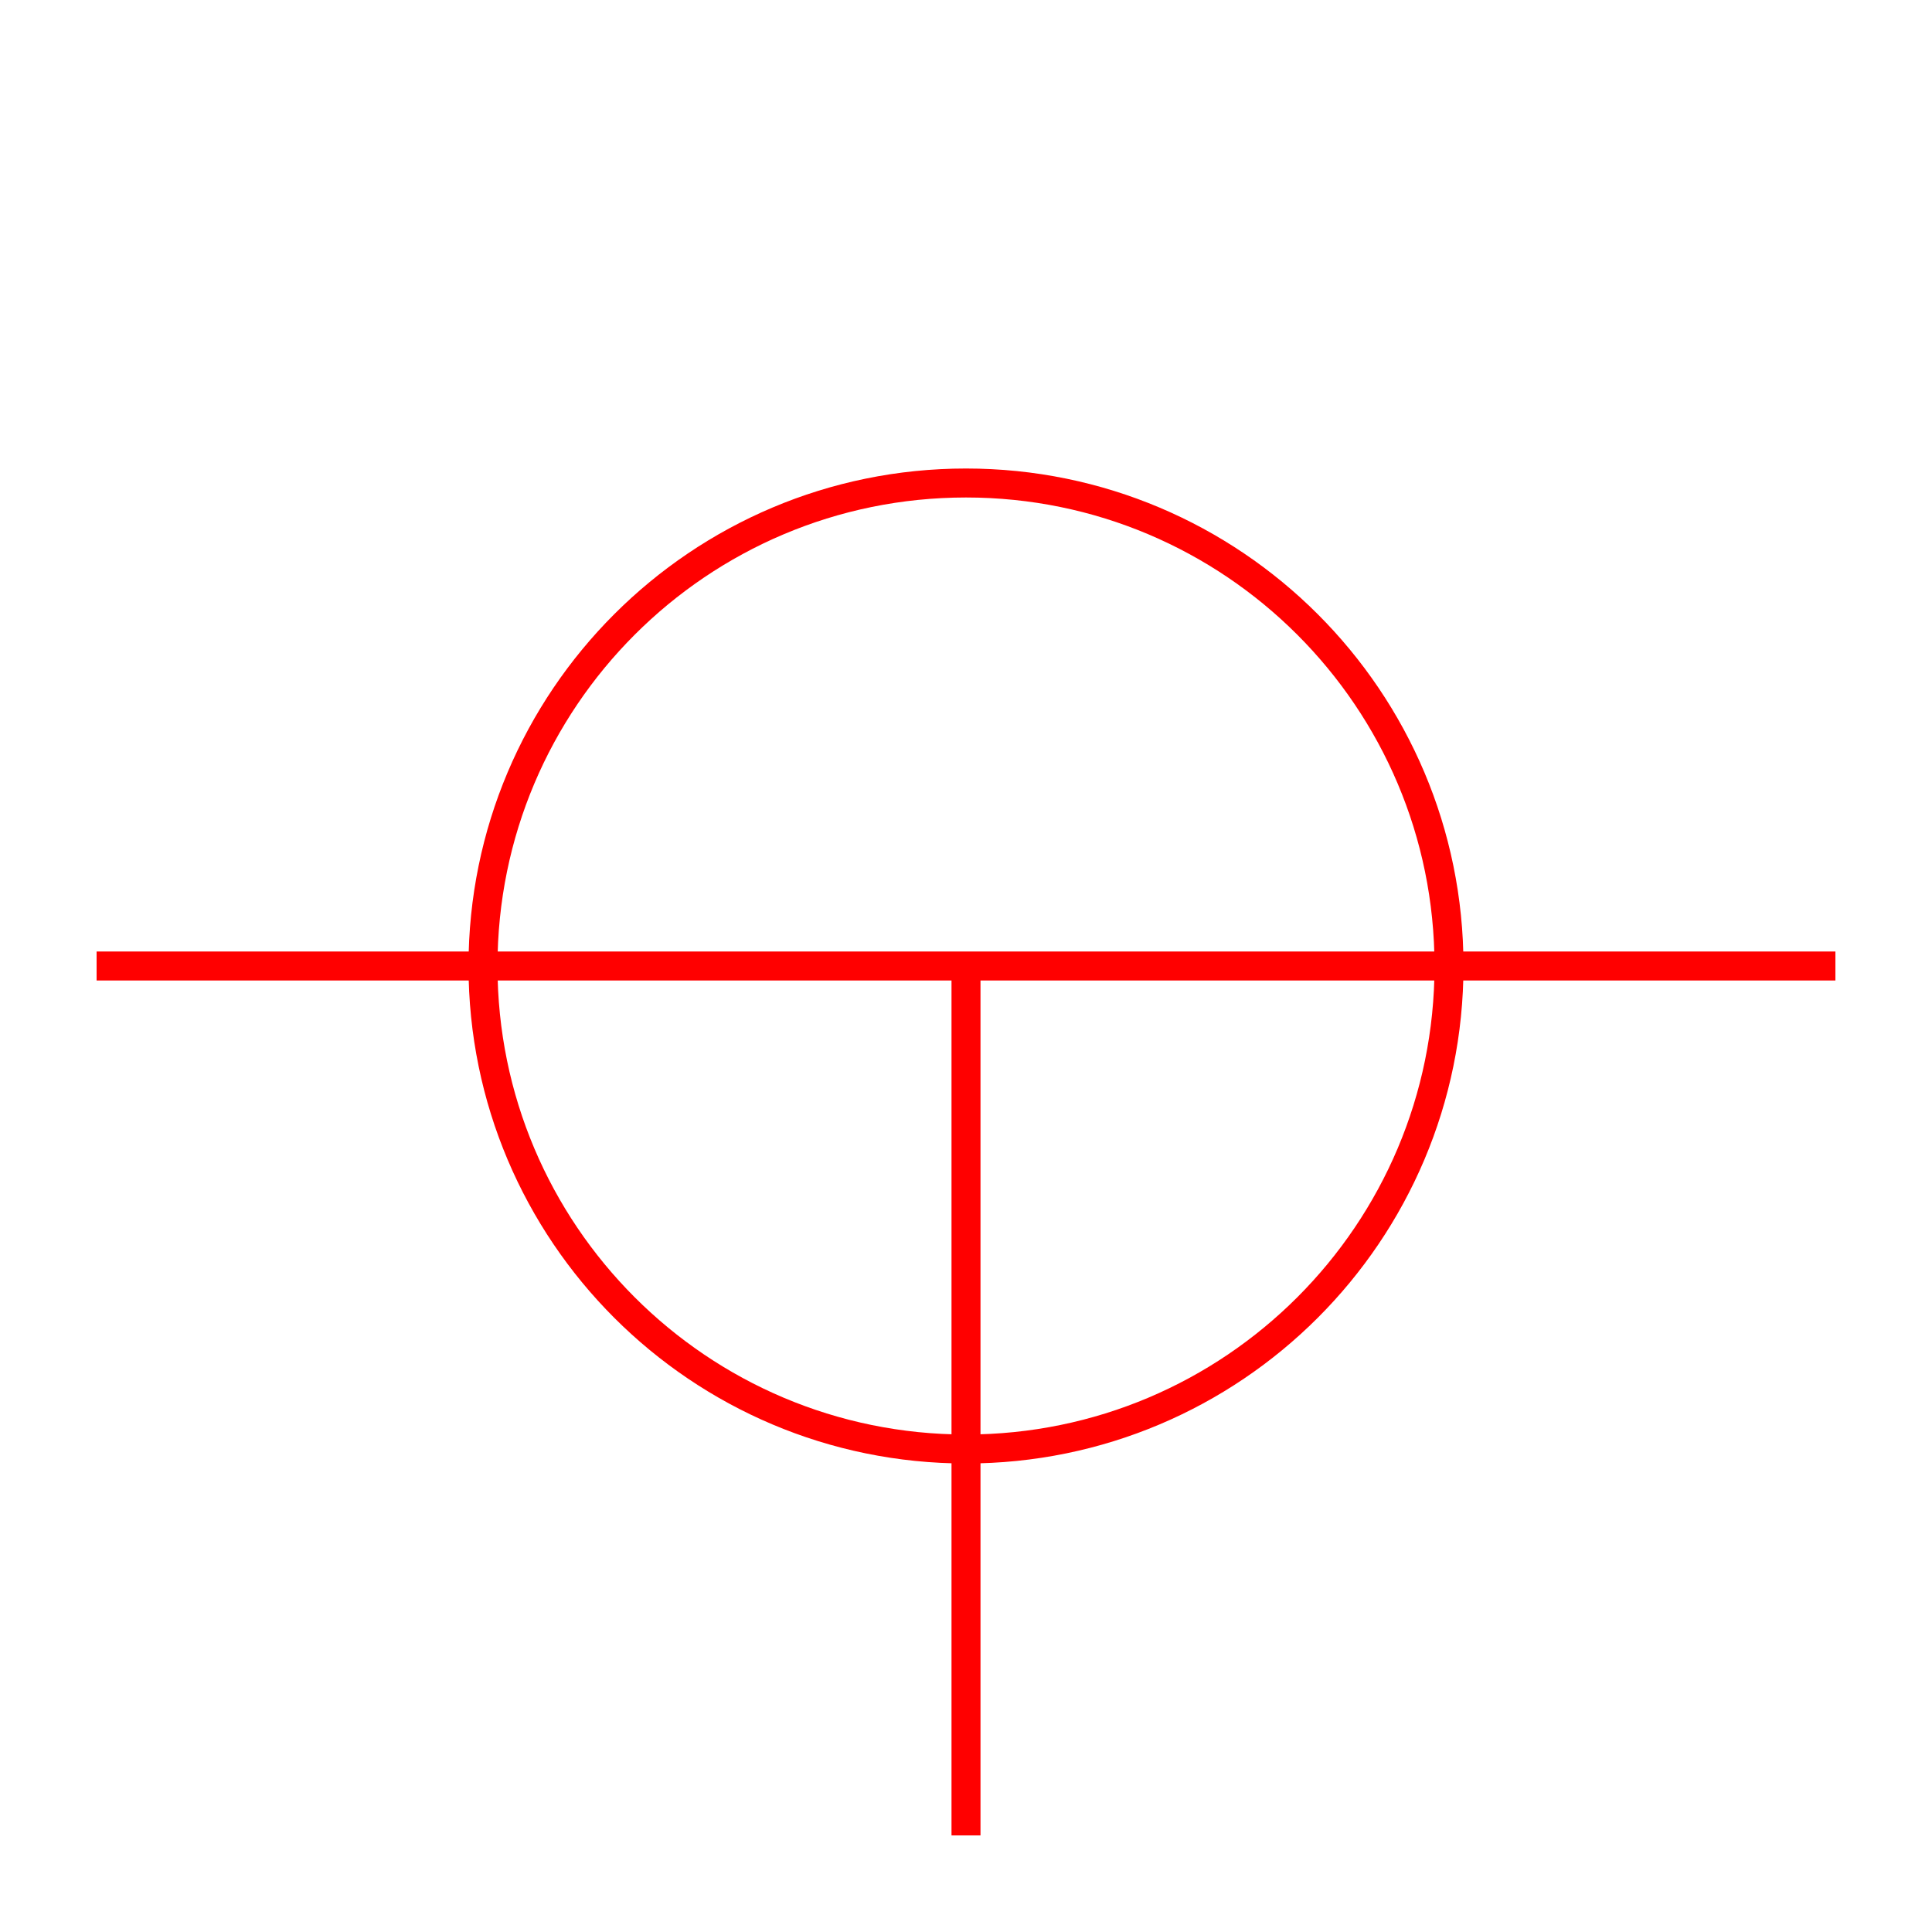
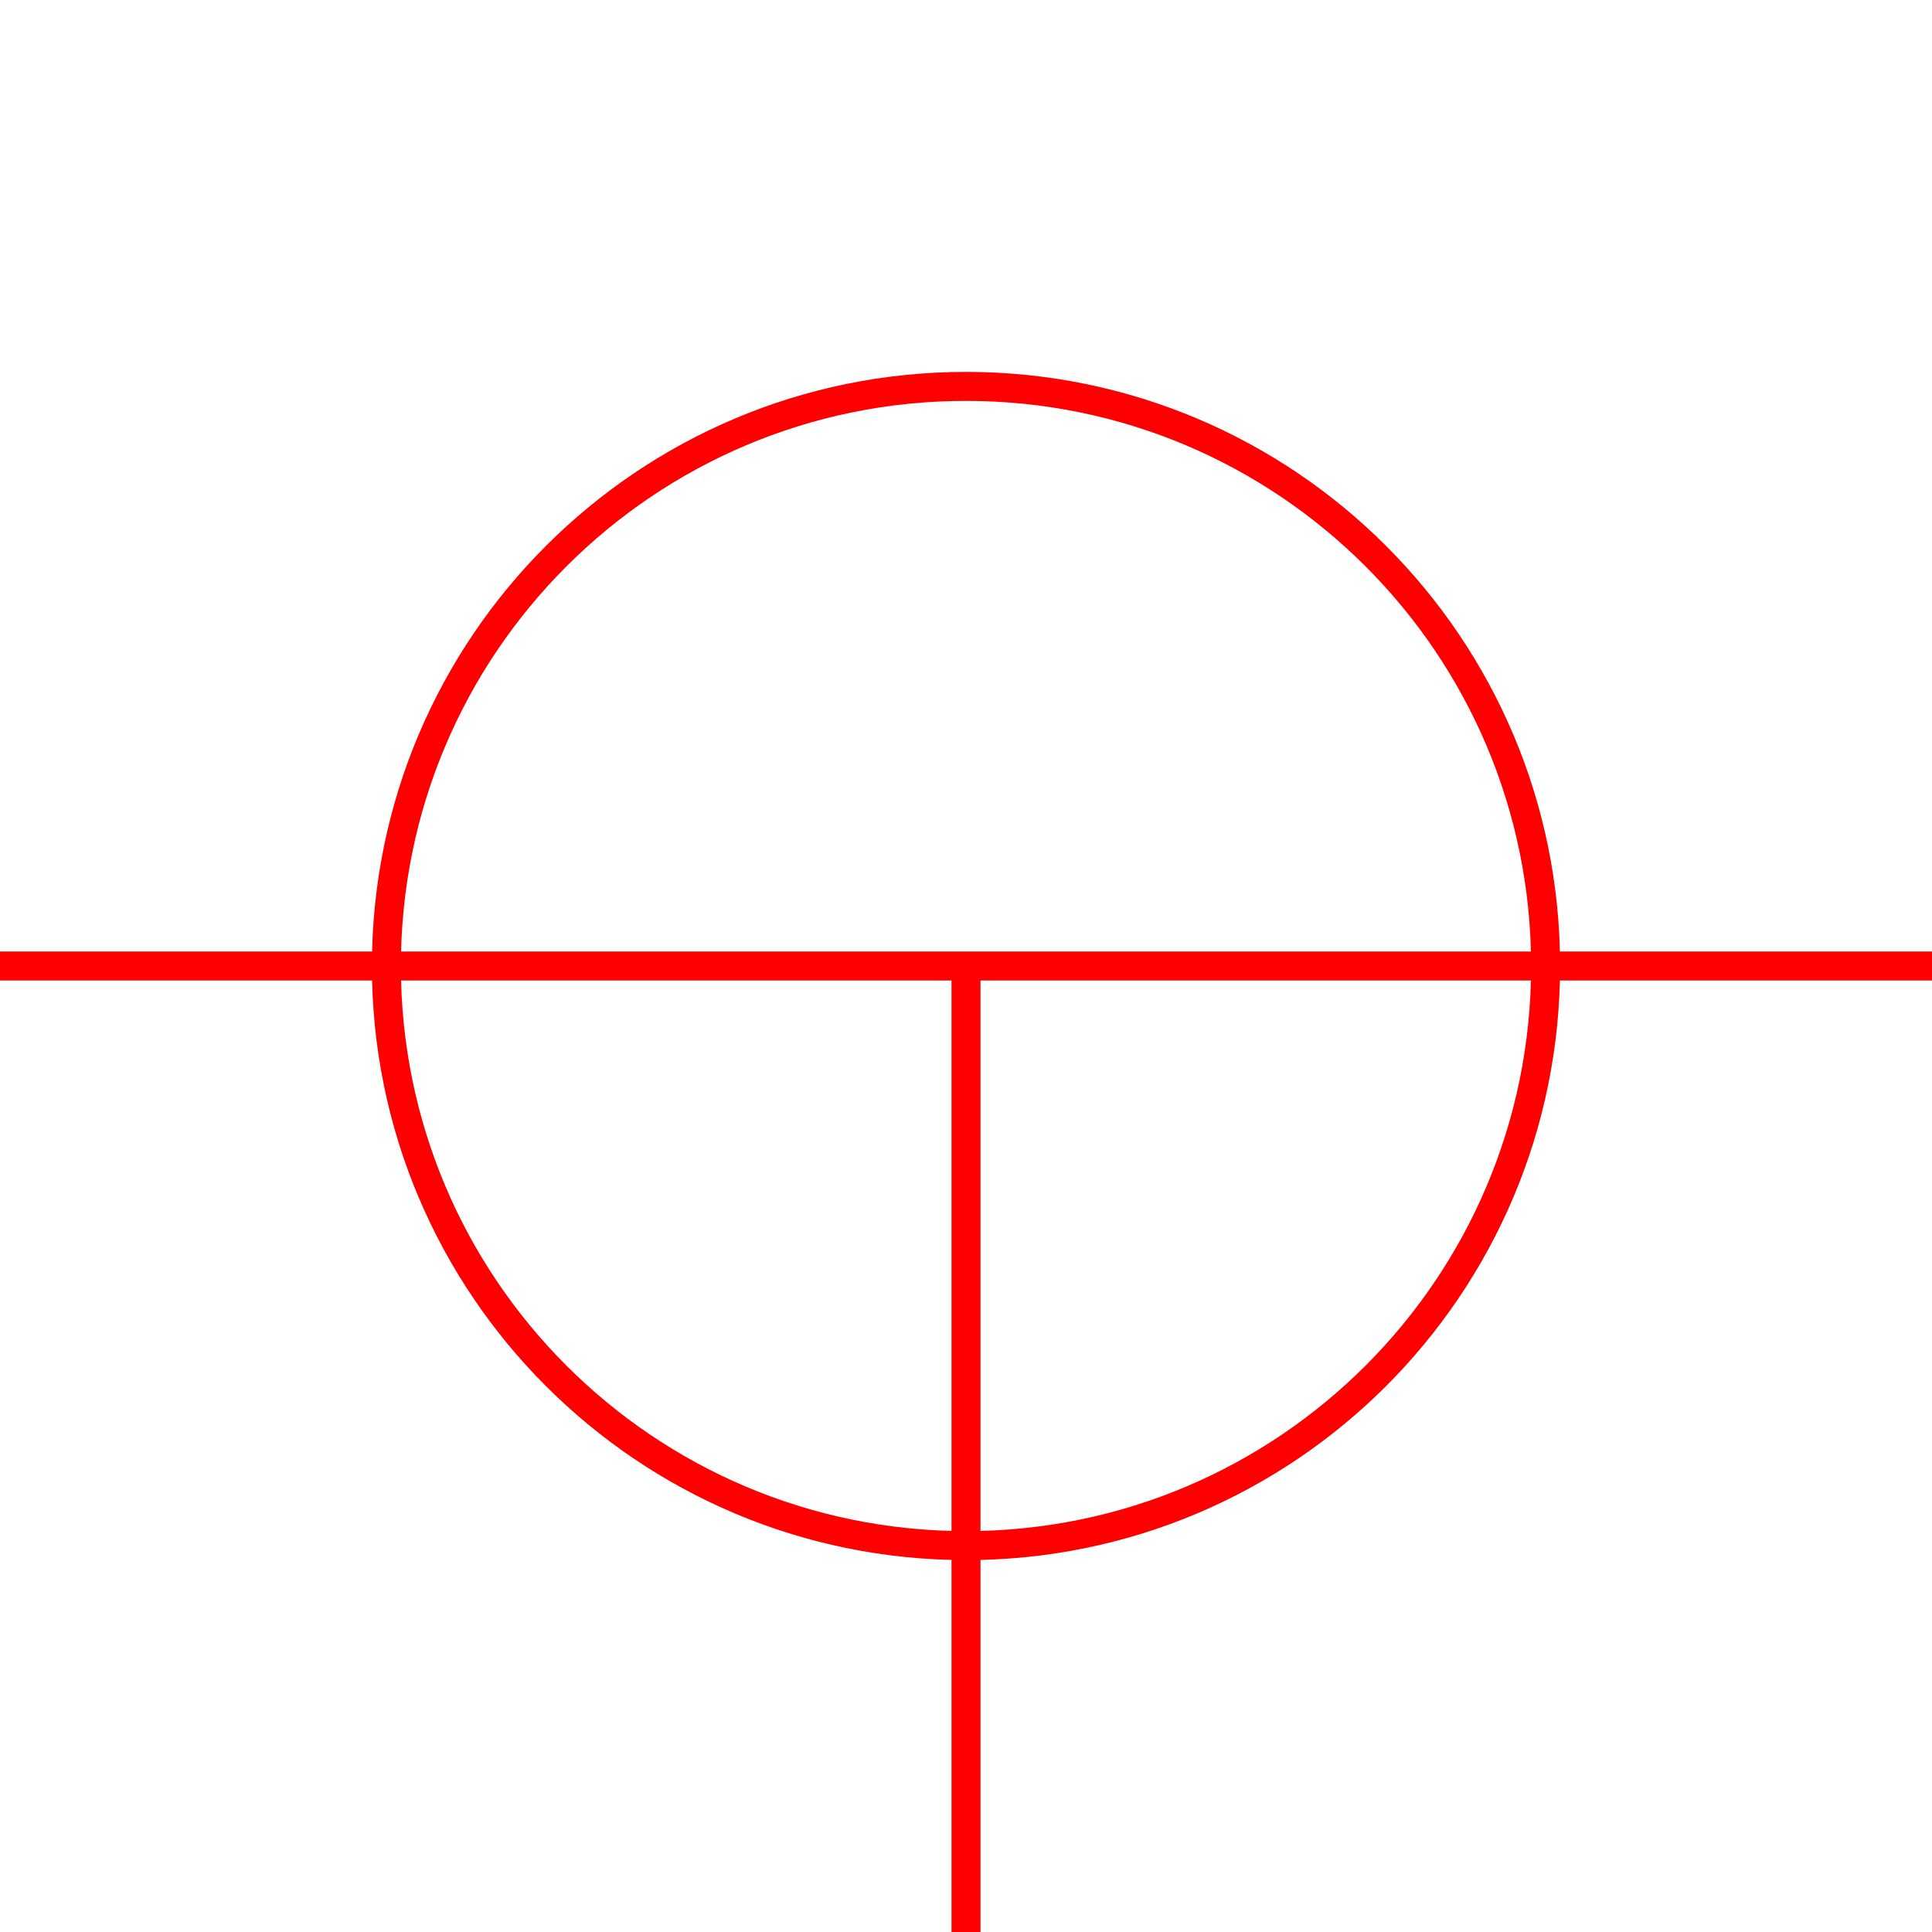
<svg xmlns="http://www.w3.org/2000/svg" width="100" height="100">
  <g>
    <rect x="-1" y="-1" width="102" height="102" id="canvas_background" fill="#fff" />
    <g id="canvasGrid" display="none">
      <rect id="svg_2" width="100%" height="100%" x="0" y="0" stroke-width="0" fill="url(#gridpattern)" />
    </g>
  </g>
  <g>
-     <rect fill="#fff" stroke="#000" stroke-width="1.5" x="548" y="166.453" width="2" height="1" id="svg_1" />
-     <line fill="none" stroke="#ff0000" stroke-width="1.5" x1="5" y1="50" x2="95" y2="50" id="svg_4" />
-     <ellipse ry="25" rx="25" id="svg_5" cy="50" cx="50" stroke-width="1.5" stroke="#ff0000" fill="none" />
-     <line id="svg_6" y2="95" x2="50" y1="50" x1="50" stroke-width="1.5" stroke="#ff0000" fill="none" />
+     <line fill="none" stroke="#ff0000" stroke-width="1.5" x1="0" y1="50" x2="100" y2="50" id="svg_4" />
+     <ellipse ry="30" rx="30" id="svg_5" cy="50" cx="50" stroke-width="1.5" stroke="#ff0000" fill="none" />
+     <line id="svg_6" y2="100" x2="50" y1="50" x1="50" stroke-width="1.5" stroke="#ff0000" fill="none" />
  </g>
</svg>
